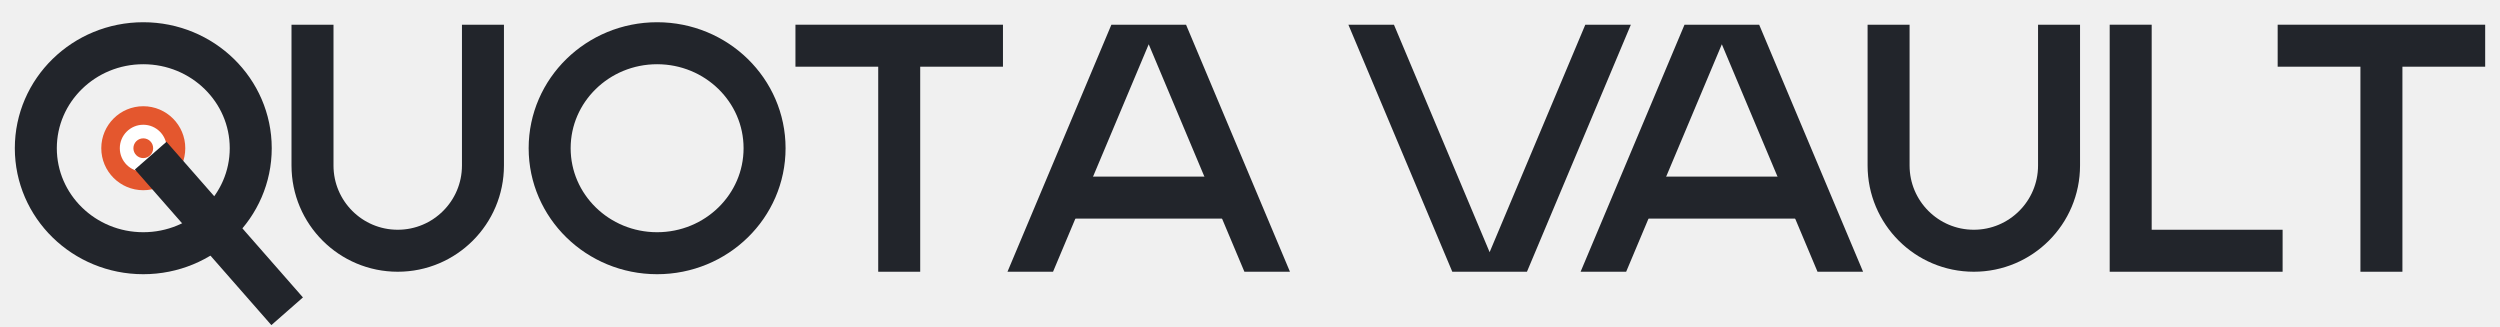
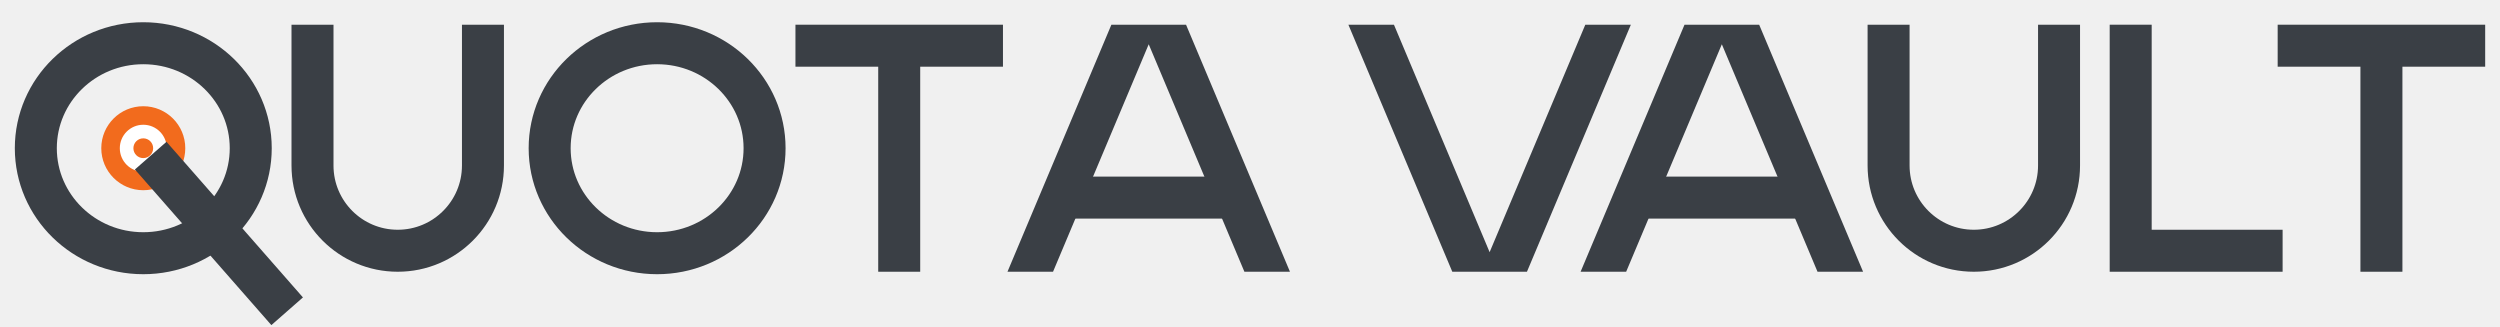
<svg xmlns="http://www.w3.org/2000/svg" viewBox="-6 -10 1012 132">
  <defs>
    <clipPath id="qv1">
      <rect x="-30" y="0" width="154" height="100" />
    </clipPath>
    <clipPath id="qv2">
      <polygon points="-6,112 47,-14 100,112" />
    </clipPath>
    <clipPath id="qv3">
      <rect x="-30" y="0" width="154" height="100" />
    </clipPath>
    <clipPath id="qv4">
      <rect x="-30" y="0" width="154" height="100" />
    </clipPath>
    <clipPath id="qv5">
      <polygon points="-6,112 47,-14 100,112" />
    </clipPath>
  </defs>
  <g transform="translate(0,0)">
-     <path d="M8.5,50a43.5,42.5 0 1,0 87,0a43.5,42.5 0 1,0 -87,0z" fill="none" stroke="#22252B" stroke-width="17" stroke-linecap="butt" stroke-linejoin="miter" stroke-miterlimit="10" />
+     <path d="M8.5,50a43.5,42.5 0 1,0 87,0a43.5,42.5 0 1,0 -87,0z" fill="none" stroke="#3A3F45" stroke-width="17" stroke-linecap="butt" stroke-linejoin="miter" stroke-miterlimit="10" />
  </g>
  <g transform="translate(0,0)">
-     <circle cx="52" cy="50" r="17" fill="#E4572E" />
+     <circle cx="52" cy="50" r="17" fill="#F26B1D" />
    <circle cx="52" cy="50" r="9.5" fill="#FFFFFF" />
-     <circle cx="52" cy="50" r="4" fill="#E4572E" />
+     <circle cx="52" cy="50" r="4" fill="#F26B1D" />
  </g>
  <g transform="translate(0,0)">
-     <path d="M55,53L110.24,116" fill="none" stroke="#22252B" stroke-width="17" stroke-linecap="butt" stroke-linejoin="miter" stroke-miterlimit="10" />
+     <path d="M55,53L110.24,116" fill="none" stroke="#3A3F45" stroke-width="17" stroke-linecap="butt" stroke-linejoin="miter" stroke-miterlimit="10" />
  </g>
  <g transform="translate(112,0)">
-     <path d="M8.5,0V57a34.5,34.5 0 0,0 69,0V0" fill="none" stroke="#22252B" stroke-width="17" stroke-linecap="butt" stroke-linejoin="miter" stroke-miterlimit="10" />
+     <path d="M8.5,0V57a34.5,34.5 0 0,0 69,0V0" fill="none" stroke="#3A3F45" stroke-width="17" stroke-linecap="butt" stroke-linejoin="miter" stroke-miterlimit="10" />
  </g>
  <g transform="translate(208,0)">
-     <path d="M8.5,50a43.5,42.5 0 1,0 87,0a43.5,42.5 0 1,0 -87,0z" fill="none" stroke="#22252B" stroke-width="17" stroke-linecap="butt" stroke-linejoin="miter" stroke-miterlimit="10" />
+     <path d="M8.5,50a43.5,42.5 0 1,0 87,0a43.5,42.5 0 1,0 -87,0z" fill="none" stroke="#3A3F45" stroke-width="17" stroke-linecap="butt" stroke-linejoin="miter" stroke-miterlimit="10" />
  </g>
  <g transform="translate(316,0)">
-     <path d="M0,8.5H84M42,8.5V100" fill="none" stroke="#22252B" stroke-width="17" stroke-linecap="butt" stroke-linejoin="miter" stroke-miterlimit="10" />
+     <path d="M0,8.5H84M42,8.5V100" fill="none" stroke="#3A3F45" stroke-width="17" stroke-linecap="butt" stroke-linejoin="miter" stroke-miterlimit="10" />
  </g>
  <g transform="translate(412,0)" clip-path="url(#qv1)">
-     <path d="M-6,112L47,-14L100,112" fill="none" stroke="#22252B" stroke-width="17" stroke-linecap="butt" stroke-linejoin="miter" stroke-miterlimit="10" />
+     <path d="M-6,112L47,-14L100,112" fill="none" stroke="#3A3F45" stroke-width="17" stroke-linecap="butt" stroke-linejoin="miter" stroke-miterlimit="10" />
  </g>
  <g transform="translate(412,0)" clip-path="url(#qv2)">
-     <path d="M-10,70H104" fill="none" stroke="#22252B" stroke-width="17" stroke-linecap="butt" stroke-linejoin="miter" stroke-miterlimit="10" />
+     <path d="M-10,70H104" fill="none" stroke="#3A3F45" stroke-width="17" stroke-linecap="butt" stroke-linejoin="miter" stroke-miterlimit="10" />
  </g>
  <g transform="translate(550,0)" clip-path="url(#qv3)">
-     <path d="M-6,-12L47,114L100,-12" fill="none" stroke="#22252B" stroke-width="17" stroke-linecap="butt" stroke-linejoin="miter" stroke-miterlimit="10" />
+     <path d="M-6,-12L47,114L100,-12" fill="none" stroke="#3A3F45" stroke-width="17" stroke-linecap="butt" stroke-linejoin="miter" stroke-miterlimit="10" />
  </g>
  <g transform="translate(644,0)" clip-path="url(#qv4)">
-     <path d="M-6,112L47,-14L100,112" fill="none" stroke="#22252B" stroke-width="17" stroke-linecap="butt" stroke-linejoin="miter" stroke-miterlimit="10" />
+     <path d="M-6,112L47,-14L100,112" fill="none" stroke="#3A3F45" stroke-width="17" stroke-linecap="butt" stroke-linejoin="miter" stroke-miterlimit="10" />
  </g>
  <g transform="translate(644,0)" clip-path="url(#qv5)">
-     <path d="M-10,70H104" fill="none" stroke="#22252B" stroke-width="17" stroke-linecap="butt" stroke-linejoin="miter" stroke-miterlimit="10" />
+     <path d="M-10,70H104" fill="none" stroke="#3A3F45" stroke-width="17" stroke-linecap="butt" stroke-linejoin="miter" stroke-miterlimit="10" />
  </g>
  <g transform="translate(750,0)">
-     <path d="M8.5,0V57a34.5,34.5 0 0,0 69,0V0" fill="none" stroke="#22252B" stroke-width="17" stroke-linecap="butt" stroke-linejoin="miter" stroke-miterlimit="10" />
+     <path d="M8.5,0V57a34.5,34.5 0 0,0 69,0V0" fill="none" stroke="#3A3F45" stroke-width="17" stroke-linecap="butt" stroke-linejoin="miter" stroke-miterlimit="10" />
  </g>
  <g transform="translate(848,0)">
-     <path d="M8.5,0V91.5H70" fill="none" stroke="#22252B" stroke-width="17" stroke-linecap="butt" stroke-linejoin="miter" stroke-miterlimit="10" />
+     <path d="M8.5,0V91.5H70" fill="none" stroke="#3A3F45" stroke-width="17" stroke-linecap="butt" stroke-linejoin="miter" stroke-miterlimit="10" />
  </g>
  <g transform="translate(916,0)">
-     <path d="M0,8.5H84M42,8.5V100" fill="none" stroke="#22252B" stroke-width="17" stroke-linecap="butt" stroke-linejoin="miter" stroke-miterlimit="10" />
+     <path d="M0,8.5H84M42,8.5V100" fill="none" stroke="#3A3F45" stroke-width="17" stroke-linecap="butt" stroke-linejoin="miter" stroke-miterlimit="10" />
  </g>
</svg>
